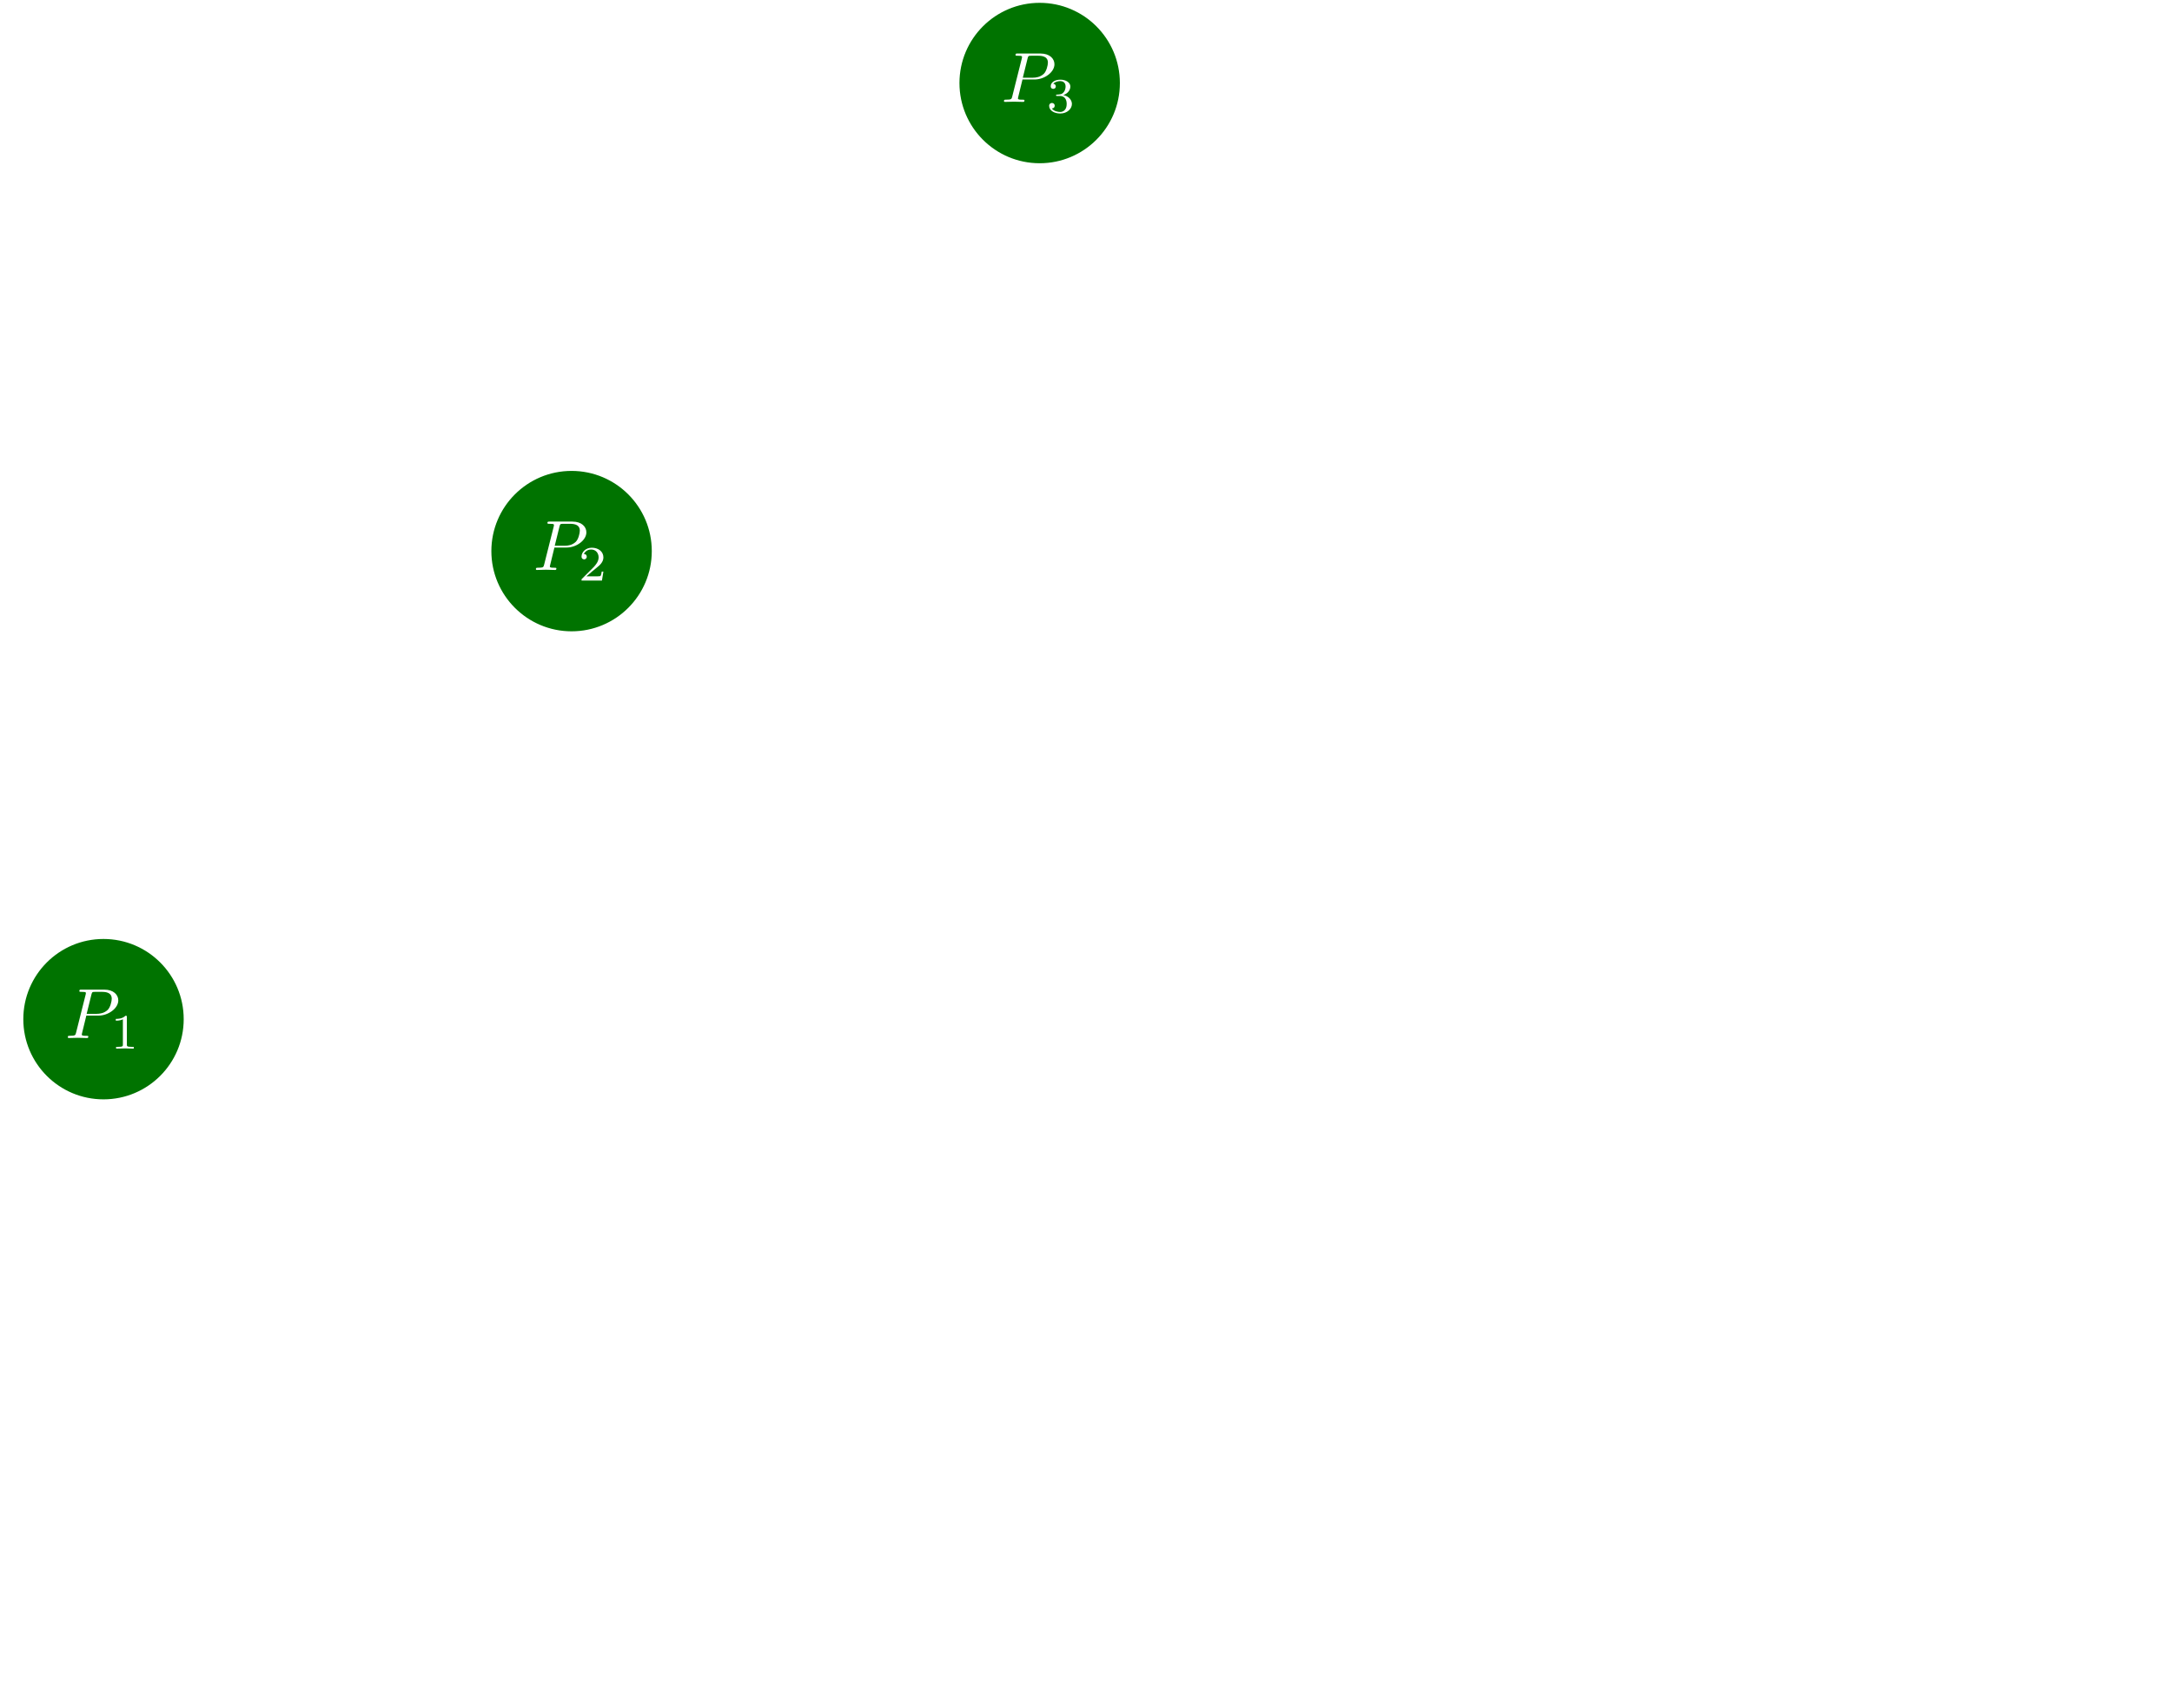
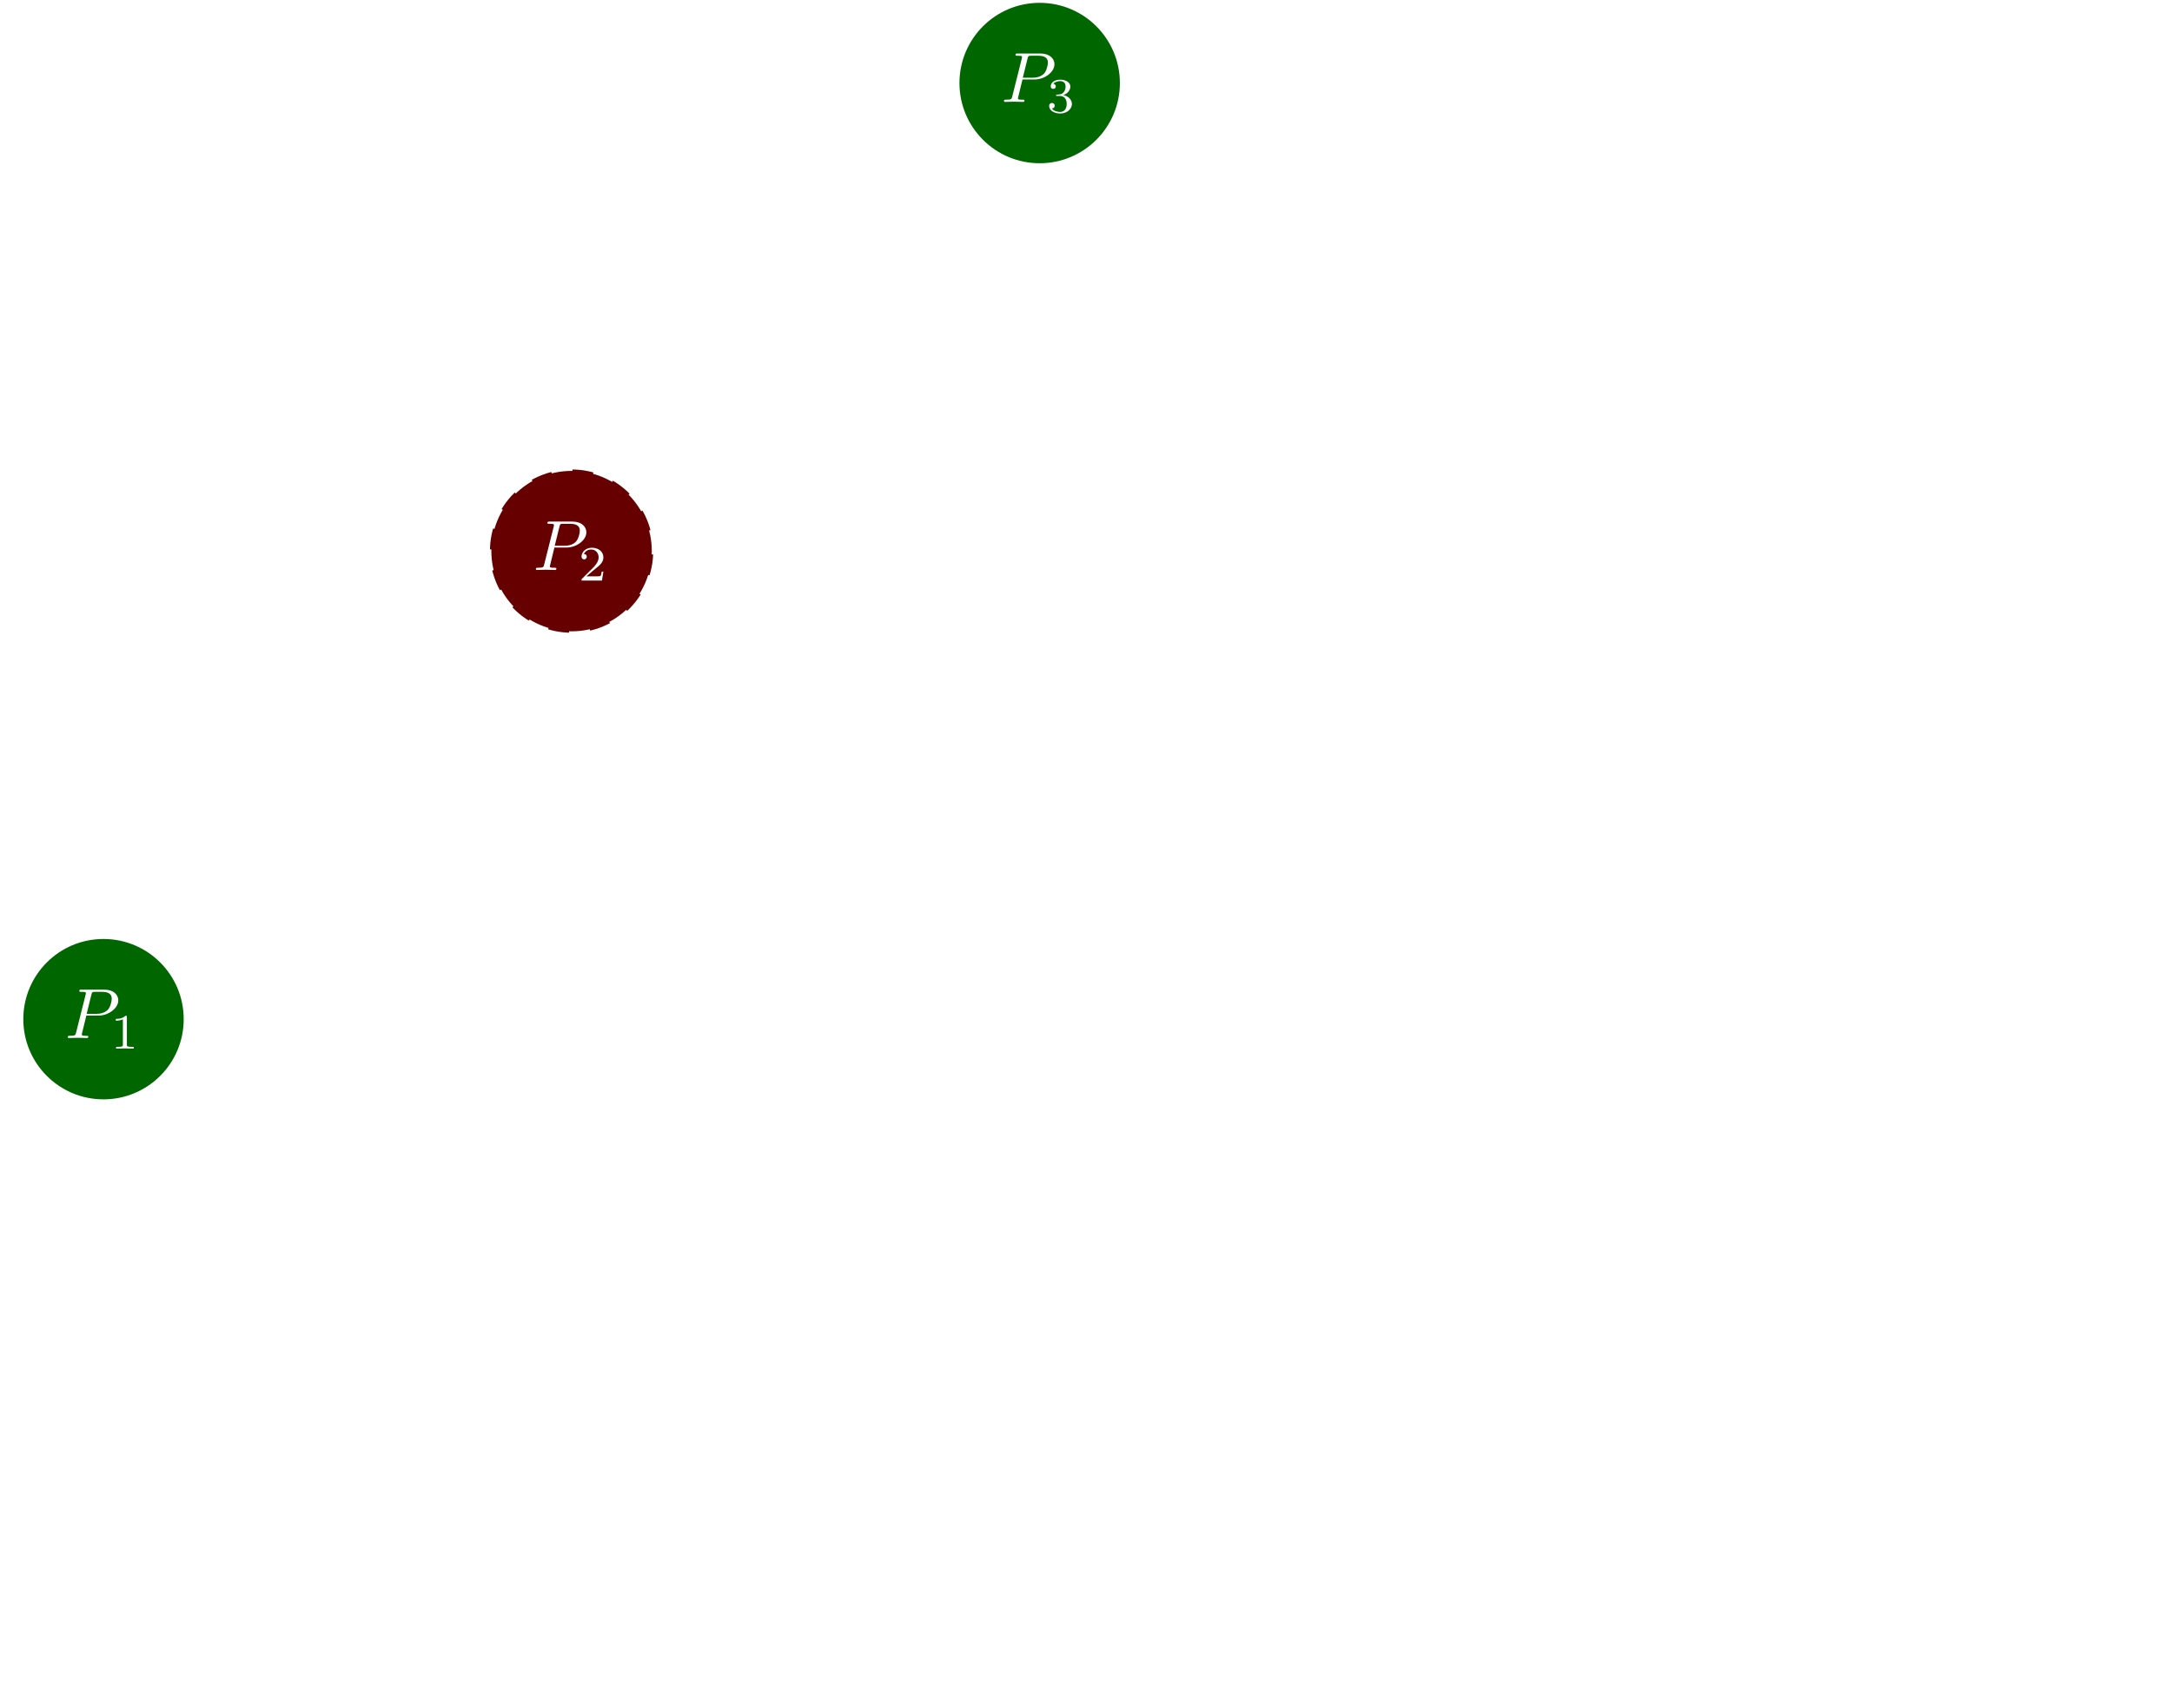
<svg xmlns="http://www.w3.org/2000/svg" xmlns:xlink="http://www.w3.org/1999/xlink" width="305.798pt" height="240.359pt" viewBox="0 0 305.798 240.359">
  <defs>
    <g>
      <g id="glyph-0-0">
        <path d="M 3.016 -3.156 L 4.719 -3.156 C 6.125 -3.156 7.516 -4.188 7.516 -5.297 C 7.516 -6.078 6.859 -6.812 5.547 -6.812 L 2.328 -6.812 C 2.141 -6.812 2.031 -6.812 2.031 -6.625 C 2.031 -6.5 2.109 -6.5 2.312 -6.5 C 2.438 -6.5 2.625 -6.484 2.734 -6.484 C 2.906 -6.453 2.953 -6.438 2.953 -6.312 C 2.953 -6.281 2.953 -6.25 2.922 -6.125 L 1.578 -0.781 C 1.484 -0.391 1.469 -0.312 0.672 -0.312 C 0.516 -0.312 0.406 -0.312 0.406 -0.125 C 0.406 0 0.516 0 0.547 0 C 0.828 0 1.531 -0.031 1.812 -0.031 C 2.031 -0.031 2.25 -0.016 2.453 -0.016 C 2.672 -0.016 2.891 0 3.094 0 C 3.172 0 3.297 0 3.297 -0.203 C 3.297 -0.312 3.203 -0.312 3.016 -0.312 C 2.656 -0.312 2.375 -0.312 2.375 -0.484 C 2.375 -0.547 2.391 -0.594 2.406 -0.656 Z M 3.734 -6.125 C 3.828 -6.469 3.844 -6.5 4.281 -6.5 L 5.234 -6.5 C 6.062 -6.5 6.594 -6.234 6.594 -5.547 C 6.594 -5.156 6.391 -4.297 6 -3.938 C 5.5 -3.484 4.906 -3.406 4.469 -3.406 L 3.062 -3.406 Z M 3.734 -6.125 " />
      </g>
      <g id="glyph-1-0">
        <path d="M 2.328 -4.438 C 2.328 -4.625 2.328 -4.625 2.125 -4.625 C 1.672 -4.188 1.047 -4.188 0.766 -4.188 L 0.766 -3.938 C 0.922 -3.938 1.391 -3.938 1.766 -4.125 L 1.766 -0.578 C 1.766 -0.344 1.766 -0.25 1.078 -0.25 L 0.812 -0.25 L 0.812 0 C 0.938 0 1.797 -0.031 2.047 -0.031 C 2.266 -0.031 3.141 0 3.297 0 L 3.297 -0.25 L 3.031 -0.25 C 2.328 -0.25 2.328 -0.344 2.328 -0.578 Z M 2.328 -4.438 " />
      </g>
      <g id="glyph-1-1">
        <path d="M 3.516 -1.266 L 3.281 -1.266 C 3.266 -1.109 3.188 -0.703 3.094 -0.641 C 3.047 -0.594 2.516 -0.594 2.406 -0.594 L 1.125 -0.594 C 1.859 -1.234 2.109 -1.438 2.516 -1.766 C 3.031 -2.172 3.516 -2.609 3.516 -3.266 C 3.516 -4.109 2.781 -4.625 1.891 -4.625 C 1.031 -4.625 0.438 -4.016 0.438 -3.375 C 0.438 -3.031 0.734 -2.984 0.812 -2.984 C 0.969 -2.984 1.172 -3.109 1.172 -3.359 C 1.172 -3.484 1.125 -3.734 0.766 -3.734 C 0.984 -4.219 1.453 -4.375 1.781 -4.375 C 2.484 -4.375 2.844 -3.828 2.844 -3.266 C 2.844 -2.656 2.406 -2.188 2.188 -1.938 L 0.516 -0.266 C 0.438 -0.203 0.438 -0.188 0.438 0 L 3.312 0 Z M 3.516 -1.266 " />
      </g>
      <g id="glyph-1-2">
        <path d="M 1.906 -2.328 C 2.453 -2.328 2.844 -1.953 2.844 -1.203 C 2.844 -0.344 2.328 -0.078 1.938 -0.078 C 1.656 -0.078 1.031 -0.156 0.75 -0.578 C 1.078 -0.578 1.156 -0.812 1.156 -0.969 C 1.156 -1.188 0.984 -1.344 0.766 -1.344 C 0.578 -1.344 0.375 -1.219 0.375 -0.938 C 0.375 -0.281 1.094 0.141 1.938 0.141 C 2.906 0.141 3.578 -0.516 3.578 -1.203 C 3.578 -1.75 3.141 -2.297 2.375 -2.453 C 3.094 -2.719 3.359 -3.234 3.359 -3.672 C 3.359 -4.219 2.734 -4.625 1.953 -4.625 C 1.188 -4.625 0.594 -4.25 0.594 -3.688 C 0.594 -3.453 0.75 -3.328 0.953 -3.328 C 1.172 -3.328 1.312 -3.484 1.312 -3.672 C 1.312 -3.875 1.172 -4.031 0.953 -4.047 C 1.203 -4.344 1.672 -4.422 1.938 -4.422 C 2.25 -4.422 2.688 -4.266 2.688 -3.672 C 2.688 -3.375 2.594 -3.047 2.406 -2.844 C 2.188 -2.578 1.984 -2.562 1.641 -2.531 C 1.469 -2.516 1.453 -2.516 1.422 -2.516 C 1.406 -2.516 1.344 -2.5 1.344 -2.422 C 1.344 -2.328 1.406 -2.328 1.531 -2.328 Z M 1.906 -2.328 " />
      </g>
      <g id="glyph-1-3">
        <path d="M 3.688 -1.141 L 3.688 -1.391 L 2.906 -1.391 L 2.906 -4.5 C 2.906 -4.641 2.906 -4.703 2.766 -4.703 C 2.672 -4.703 2.641 -4.703 2.578 -4.594 L 0.266 -1.391 L 0.266 -1.141 L 2.328 -1.141 L 2.328 -0.578 C 2.328 -0.328 2.328 -0.25 1.75 -0.25 L 1.562 -0.25 L 1.562 0 C 1.922 -0.016 2.359 -0.031 2.609 -0.031 C 2.875 -0.031 3.312 -0.016 3.672 0 L 3.672 -0.25 L 3.484 -0.25 C 2.906 -0.25 2.906 -0.328 2.906 -0.578 L 2.906 -1.141 Z M 2.375 -3.938 L 2.375 -1.391 L 0.531 -1.391 Z M 2.375 -3.938 " />
      </g>
      <g id="glyph-2-0">
        <path d="M 8.312 -2.297 C 7.766 -1.875 7.5 -1.469 7.422 -1.328 C 6.969 -0.641 6.891 -0.016 6.891 -0.016 C 6.891 0.109 7.016 0.109 7.094 0.109 C 7.25 0.109 7.266 0.094 7.312 -0.094 C 7.531 -1.062 8.125 -1.906 9.25 -2.359 C 9.375 -2.406 9.406 -2.422 9.406 -2.5 C 9.406 -2.562 9.344 -2.594 9.328 -2.609 C 8.875 -2.766 7.672 -3.266 7.297 -4.938 C 7.266 -5.062 7.25 -5.094 7.094 -5.094 C 7.016 -5.094 6.891 -5.094 6.891 -4.969 C 6.891 -4.953 6.984 -4.328 7.391 -3.656 C 7.594 -3.359 7.891 -3.016 8.312 -2.688 L 0.906 -2.688 C 0.734 -2.688 0.547 -2.688 0.547 -2.5 C 0.547 -2.297 0.734 -2.297 0.906 -2.297 Z M 8.312 -2.297 " />
      </g>
      <g id="glyph-3-0">
        <path d="M 2.234 -3.516 L 2.234 -6.094 C 2.234 -6.328 2.234 -6.453 2.453 -6.484 C 2.547 -6.5 2.844 -6.5 3.047 -6.5 C 3.938 -6.5 5.047 -6.453 5.047 -5.016 C 5.047 -4.328 4.812 -3.516 3.344 -3.516 Z M 4.344 -3.391 C 5.297 -3.625 6.078 -4.234 6.078 -5.016 C 6.078 -5.969 4.938 -6.812 3.484 -6.812 L 0.344 -6.812 L 0.344 -6.5 L 0.594 -6.5 C 1.359 -6.5 1.375 -6.391 1.375 -6.031 L 1.375 -0.781 C 1.375 -0.422 1.359 -0.312 0.594 -0.312 L 0.344 -0.312 L 0.344 0 C 0.703 -0.031 1.422 -0.031 1.797 -0.031 C 2.188 -0.031 2.906 -0.031 3.266 0 L 3.266 -0.312 L 3.016 -0.312 C 2.25 -0.312 2.234 -0.422 2.234 -0.781 L 2.234 -3.297 L 3.375 -3.297 C 3.531 -3.297 3.953 -3.297 4.312 -2.953 C 4.688 -2.609 4.688 -2.297 4.688 -1.625 C 4.688 -0.984 4.688 -0.578 5.094 -0.203 C 5.5 0.156 6.047 0.219 6.344 0.219 C 7.125 0.219 7.297 -0.594 7.297 -0.875 C 7.297 -0.938 7.297 -1.047 7.172 -1.047 C 7.062 -1.047 7.062 -0.953 7.047 -0.891 C 6.984 -0.172 6.641 0 6.391 0 C 5.906 0 5.828 -0.516 5.688 -1.438 L 5.547 -2.234 C 5.375 -2.875 4.891 -3.203 4.344 -3.391 Z M 4.344 -3.391 " />
      </g>
      <g id="glyph-3-1">
        <path d="M 3.312 -0.75 C 3.359 -0.359 3.625 0.062 4.094 0.062 C 4.312 0.062 4.922 -0.078 4.922 -0.891 L 4.922 -1.453 L 4.672 -1.453 L 4.672 -0.891 C 4.672 -0.312 4.422 -0.25 4.312 -0.25 C 3.984 -0.25 3.938 -0.703 3.938 -0.75 L 3.938 -2.734 C 3.938 -3.156 3.938 -3.547 3.578 -3.922 C 3.188 -4.312 2.688 -4.469 2.219 -4.469 C 1.391 -4.469 0.703 -4 0.703 -3.344 C 0.703 -3.047 0.906 -2.875 1.172 -2.875 C 1.453 -2.875 1.625 -3.078 1.625 -3.328 C 1.625 -3.453 1.578 -3.781 1.109 -3.781 C 1.391 -4.141 1.875 -4.25 2.188 -4.25 C 2.688 -4.25 3.25 -3.859 3.25 -2.969 L 3.25 -2.609 C 2.734 -2.578 2.047 -2.547 1.422 -2.25 C 0.672 -1.906 0.422 -1.391 0.422 -0.953 C 0.422 -0.141 1.391 0.109 2.016 0.109 C 2.672 0.109 3.125 -0.297 3.312 -0.75 Z M 3.25 -2.391 L 3.25 -1.391 C 3.25 -0.453 2.531 -0.109 2.078 -0.109 C 1.594 -0.109 1.188 -0.453 1.188 -0.953 C 1.188 -1.5 1.609 -2.328 3.25 -2.391 Z M 3.25 -2.391 " />
      </g>
      <g id="glyph-3-2">
        <path d="M 1.094 -3.422 L 1.094 -0.75 C 1.094 -0.312 0.984 -0.312 0.312 -0.312 L 0.312 0 C 0.672 -0.016 1.172 -0.031 1.453 -0.031 C 1.703 -0.031 2.219 -0.016 2.562 0 L 2.562 -0.312 C 1.891 -0.312 1.781 -0.312 1.781 -0.75 L 1.781 -2.594 C 1.781 -3.625 2.5 -4.188 3.125 -4.188 C 3.766 -4.188 3.875 -3.656 3.875 -3.078 L 3.875 -0.75 C 3.875 -0.312 3.766 -0.312 3.094 -0.312 L 3.094 0 C 3.438 -0.016 3.953 -0.031 4.219 -0.031 C 4.469 -0.031 5 -0.016 5.328 0 L 5.328 -0.312 C 4.812 -0.312 4.562 -0.312 4.562 -0.609 L 4.562 -2.516 C 4.562 -3.375 4.562 -3.672 4.25 -4.031 C 4.109 -4.203 3.781 -4.406 3.203 -4.406 C 2.469 -4.406 2 -3.984 1.719 -3.359 L 1.719 -4.406 L 0.312 -4.297 L 0.312 -3.984 C 1.016 -3.984 1.094 -3.922 1.094 -3.422 Z M 1.094 -3.422 " />
      </g>
      <g id="glyph-3-3">
        <path d="M 3.781 -0.547 L 3.781 0.109 L 5.25 0 L 5.25 -0.312 C 4.562 -0.312 4.469 -0.375 4.469 -0.875 L 4.469 -6.922 L 3.047 -6.812 L 3.047 -6.5 C 3.734 -6.5 3.812 -6.438 3.812 -5.938 L 3.812 -3.781 C 3.531 -4.141 3.094 -4.406 2.562 -4.406 C 1.391 -4.406 0.344 -3.422 0.344 -2.141 C 0.344 -0.875 1.312 0.109 2.453 0.109 C 3.094 0.109 3.531 -0.234 3.781 -0.547 Z M 3.781 -3.219 L 3.781 -1.172 C 3.781 -1 3.781 -0.984 3.672 -0.812 C 3.375 -0.328 2.938 -0.109 2.5 -0.109 C 2.047 -0.109 1.688 -0.375 1.453 -0.75 C 1.203 -1.156 1.172 -1.719 1.172 -2.141 C 1.172 -2.5 1.188 -3.094 1.469 -3.547 C 1.688 -3.859 2.062 -4.188 2.609 -4.188 C 2.953 -4.188 3.375 -4.031 3.672 -3.594 C 3.781 -3.422 3.781 -3.406 3.781 -3.219 Z M 3.781 -3.219 " />
      </g>
      <g id="glyph-3-4">
        <path d="M 4.688 -2.141 C 4.688 -3.406 3.703 -4.469 2.5 -4.469 C 1.25 -4.469 0.281 -3.375 0.281 -2.141 C 0.281 -0.844 1.312 0.109 2.484 0.109 C 3.688 0.109 4.688 -0.875 4.688 -2.141 Z M 2.5 -0.141 C 2.062 -0.141 1.625 -0.344 1.359 -0.812 C 1.109 -1.25 1.109 -1.859 1.109 -2.219 C 1.109 -2.609 1.109 -3.141 1.344 -3.578 C 1.609 -4.031 2.078 -4.25 2.484 -4.25 C 2.922 -4.25 3.344 -4.031 3.609 -3.594 C 3.875 -3.172 3.875 -2.594 3.875 -2.219 C 3.875 -1.859 3.875 -1.312 3.656 -0.875 C 3.422 -0.422 2.984 -0.141 2.5 -0.141 Z M 2.5 -0.141 " />
      </g>
      <g id="glyph-3-5">
        <path d="M 1.094 -3.422 L 1.094 -0.75 C 1.094 -0.312 0.984 -0.312 0.312 -0.312 L 0.312 0 C 0.672 -0.016 1.172 -0.031 1.453 -0.031 C 1.703 -0.031 2.219 -0.016 2.562 0 L 2.562 -0.312 C 1.891 -0.312 1.781 -0.312 1.781 -0.75 L 1.781 -2.594 C 1.781 -3.625 2.5 -4.188 3.125 -4.188 C 3.766 -4.188 3.875 -3.656 3.875 -3.078 L 3.875 -0.75 C 3.875 -0.312 3.766 -0.312 3.094 -0.312 L 3.094 0 C 3.438 -0.016 3.953 -0.031 4.219 -0.031 C 4.469 -0.031 5 -0.016 5.328 0 L 5.328 -0.312 C 4.672 -0.312 4.562 -0.312 4.562 -0.75 L 4.562 -2.594 C 4.562 -3.625 5.266 -4.188 5.906 -4.188 C 6.531 -4.188 6.641 -3.656 6.641 -3.078 L 6.641 -0.75 C 6.641 -0.312 6.531 -0.312 5.859 -0.312 L 5.859 0 C 6.203 -0.016 6.719 -0.031 6.984 -0.031 C 7.25 -0.031 7.766 -0.016 8.109 0 L 8.109 -0.312 C 7.594 -0.312 7.344 -0.312 7.328 -0.609 L 7.328 -2.516 C 7.328 -3.375 7.328 -3.672 7.016 -4.031 C 6.875 -4.203 6.547 -4.406 5.969 -4.406 C 5.141 -4.406 4.688 -3.812 4.531 -3.422 C 4.391 -4.297 3.656 -4.406 3.203 -4.406 C 2.469 -4.406 2 -3.984 1.719 -3.359 L 1.719 -4.406 L 0.312 -4.297 L 0.312 -3.984 C 1.016 -3.984 1.094 -3.922 1.094 -3.422 Z M 1.094 -3.422 " />
      </g>
      <g id="glyph-3-6">
        <path d="M 6.844 -3.266 C 7 -3.266 7.188 -3.266 7.188 -3.453 C 7.188 -3.656 7 -3.656 6.859 -3.656 L 0.891 -3.656 C 0.75 -3.656 0.562 -3.656 0.562 -3.453 C 0.562 -3.266 0.75 -3.266 0.891 -3.266 Z M 6.859 -1.328 C 7 -1.328 7.188 -1.328 7.188 -1.531 C 7.188 -1.719 7 -1.719 6.844 -1.719 L 0.891 -1.719 C 0.75 -1.719 0.562 -1.719 0.562 -1.531 C 0.562 -1.328 0.75 -1.328 0.891 -1.328 Z M 6.859 -1.328 " />
      </g>
      <g id="glyph-3-7">
        <path d="M 2.891 -3.516 C 3.703 -3.781 4.281 -4.469 4.281 -5.266 C 4.281 -6.078 3.406 -6.641 2.453 -6.641 C 1.453 -6.641 0.688 -6.047 0.688 -5.281 C 0.688 -4.953 0.906 -4.766 1.203 -4.766 C 1.5 -4.766 1.703 -4.984 1.703 -5.281 C 1.703 -5.766 1.234 -5.766 1.094 -5.766 C 1.391 -6.266 2.047 -6.391 2.406 -6.391 C 2.828 -6.391 3.375 -6.172 3.375 -5.281 C 3.375 -5.156 3.344 -4.578 3.094 -4.141 C 2.797 -3.656 2.453 -3.625 2.203 -3.625 C 2.125 -3.609 1.891 -3.594 1.812 -3.594 C 1.734 -3.578 1.672 -3.562 1.672 -3.469 C 1.672 -3.359 1.734 -3.359 1.906 -3.359 L 2.344 -3.359 C 3.156 -3.359 3.531 -2.688 3.531 -1.703 C 3.531 -0.344 2.844 -0.062 2.406 -0.062 C 1.969 -0.062 1.219 -0.234 0.875 -0.812 C 1.219 -0.766 1.531 -0.984 1.531 -1.359 C 1.531 -1.719 1.266 -1.922 0.984 -1.922 C 0.734 -1.922 0.422 -1.781 0.422 -1.344 C 0.422 -0.438 1.344 0.219 2.438 0.219 C 3.656 0.219 4.562 -0.688 4.562 -1.703 C 4.562 -2.516 3.922 -3.297 2.891 -3.516 Z M 2.891 -3.516 " />
      </g>
      <g id="glyph-3-8">
        <path d="M 1.266 -0.766 L 2.328 -1.797 C 3.875 -3.172 4.469 -3.703 4.469 -4.703 C 4.469 -5.844 3.578 -6.641 2.359 -6.641 C 1.234 -6.641 0.5 -5.719 0.5 -4.828 C 0.5 -4.281 1 -4.281 1.031 -4.281 C 1.203 -4.281 1.547 -4.391 1.547 -4.812 C 1.547 -5.062 1.359 -5.328 1.016 -5.328 C 0.938 -5.328 0.922 -5.328 0.891 -5.312 C 1.109 -5.969 1.656 -6.328 2.234 -6.328 C 3.141 -6.328 3.562 -5.516 3.562 -4.703 C 3.562 -3.906 3.078 -3.125 2.516 -2.5 L 0.609 -0.375 C 0.5 -0.266 0.5 -0.234 0.5 0 L 4.203 0 L 4.469 -1.734 L 4.234 -1.734 C 4.172 -1.438 4.109 -1 4 -0.844 C 3.938 -0.766 3.281 -0.766 3.062 -0.766 Z M 1.266 -0.766 " />
      </g>
      <g id="glyph-3-9">
        <path d="M 2.938 -6.375 C 2.938 -6.625 2.938 -6.641 2.703 -6.641 C 2.078 -6 1.203 -6 0.891 -6 L 0.891 -5.688 C 1.094 -5.688 1.672 -5.688 2.188 -5.953 L 2.188 -0.781 C 2.188 -0.422 2.156 -0.312 1.266 -0.312 L 0.953 -0.312 L 0.953 0 C 1.297 -0.031 2.156 -0.031 2.562 -0.031 C 2.953 -0.031 3.828 -0.031 4.172 0 L 4.172 -0.312 L 3.859 -0.312 C 2.953 -0.312 2.938 -0.422 2.938 -0.781 Z M 2.938 -6.375 " />
      </g>
      <g id="glyph-3-10">
        <path d="M 3.891 -0.781 L 3.891 0.109 L 5.328 0 L 5.328 -0.312 C 4.641 -0.312 4.562 -0.375 4.562 -0.875 L 4.562 -4.406 L 3.094 -4.297 L 3.094 -3.984 C 3.781 -3.984 3.875 -3.922 3.875 -3.422 L 3.875 -1.656 C 3.875 -0.781 3.391 -0.109 2.656 -0.109 C 1.828 -0.109 1.781 -0.578 1.781 -1.094 L 1.781 -4.406 L 0.312 -4.297 L 0.312 -3.984 C 1.094 -3.984 1.094 -3.953 1.094 -3.078 L 1.094 -1.578 C 1.094 -0.797 1.094 0.109 2.609 0.109 C 3.172 0.109 3.609 -0.172 3.891 -0.781 Z M 3.891 -0.781 " />
      </g>
      <g id="glyph-3-11">
        <path d="M 2.938 -1.641 L 2.938 -0.781 C 2.938 -0.422 2.906 -0.312 2.172 -0.312 L 1.969 -0.312 L 1.969 0 C 2.375 -0.031 2.891 -0.031 3.312 -0.031 C 3.734 -0.031 4.25 -0.031 4.672 0 L 4.672 -0.312 L 4.453 -0.312 C 3.719 -0.312 3.703 -0.422 3.703 -0.781 L 3.703 -1.641 L 4.688 -1.641 L 4.688 -1.953 L 3.703 -1.953 L 3.703 -6.484 C 3.703 -6.688 3.703 -6.75 3.531 -6.75 C 3.453 -6.75 3.422 -6.75 3.344 -6.625 L 0.281 -1.953 L 0.281 -1.641 Z M 2.984 -1.953 L 0.562 -1.953 L 2.984 -5.672 Z M 2.984 -1.953 " />
      </g>
    </g>
  </defs>
  <path fill="none" stroke-width="0.399" stroke-linecap="butt" stroke-linejoin="miter" stroke="rgb(100%, 100%, 100%)" stroke-opacity="1" stroke-miterlimit="10" d="M 11.491 -54.211 C 11.491 -47.864 6.346 -42.719 -0.002 -42.719 C -6.345 -42.719 -11.49 -47.864 -11.49 -54.211 C -11.49 -60.559 -6.345 -65.704 -0.002 -65.704 C 6.346 -65.704 11.491 -60.559 11.491 -54.211 Z M 11.491 -54.211 " transform="matrix(1, 0, 0, -1, 14.572, -42.52)" />
  <g fill="rgb(100%, 100%, 100%)" fill-opacity="1">
    <use xlink:href="#glyph-0-0" x="9.139" y="14.347" />
  </g>
  <g fill="rgb(100%, 100%, 100%)" fill-opacity="1">
    <use xlink:href="#glyph-1-0" x="15.535" y="15.841" />
  </g>
  <path fill="none" stroke-width="0.399" stroke-linecap="butt" stroke-linejoin="miter" stroke="rgb(100%, 100%, 100%)" stroke-opacity="1" stroke-miterlimit="10" d="M 77.393 -54.211 C 77.393 -47.864 72.248 -42.719 65.901 -42.719 C 59.557 -42.719 54.408 -47.864 54.408 -54.211 C 54.408 -60.559 59.557 -65.704 65.901 -65.704 C 72.248 -65.704 77.393 -60.559 77.393 -54.211 Z M 77.393 -54.211 " transform="matrix(1, 0, 0, -1, 14.572, -42.52)" />
  <g fill="rgb(100%, 100%, 100%)" fill-opacity="1">
    <use xlink:href="#glyph-0-0" x="75.04" y="14.347" />
  </g>
  <g fill="rgb(100%, 100%, 100%)" fill-opacity="1">
    <use xlink:href="#glyph-1-1" x="81.436" y="15.841" />
  </g>
-   <path fill-rule="nonzero" fill="rgb(0%, 45%, 0%)" fill-opacity="1" stroke-width="0.399" stroke-linecap="butt" stroke-linejoin="miter" stroke="rgb(100%, 100%, 100%)" stroke-opacity="1" stroke-miterlimit="10" d="M 143.295 -54.211 C 143.295 -47.864 138.151 -42.719 131.803 -42.719 C 125.455 -42.719 120.311 -47.864 120.311 -54.211 C 120.311 -60.559 125.455 -65.704 131.803 -65.704 C 138.151 -65.704 143.295 -60.559 143.295 -54.211 Z M 143.295 -54.211 " transform="matrix(1, 0, 0, -1, 14.572, -42.52)" />
+   <path fill-rule="nonzero" fill="rgb(0%, 39.999%, 0%)" fill-opacity="1" stroke-width="0.399" stroke-linecap="butt" stroke-linejoin="miter" stroke="rgb(100%, 100%, 100%)" stroke-opacity="1" stroke-miterlimit="10" d="M 143.295 -54.211 C 143.295 -47.864 138.151 -42.719 131.803 -42.719 C 125.455 -42.719 120.311 -47.864 120.311 -54.211 C 120.311 -60.559 125.455 -65.704 131.803 -65.704 C 138.151 -65.704 143.295 -60.559 143.295 -54.211 Z M 143.295 -54.211 " transform="matrix(1, 0, 0, -1, 14.572, -42.52)" />
  <g fill="rgb(100%, 100%, 100%)" fill-opacity="1">
    <use xlink:href="#glyph-0-0" x="140.941" y="14.347" />
  </g>
  <g fill="rgb(100%, 100%, 100%)" fill-opacity="1">
    <use xlink:href="#glyph-1-2" x="147.337" y="15.841" />
  </g>
  <path fill="none" stroke-width="0.399" stroke-linecap="butt" stroke-linejoin="miter" stroke="rgb(100%, 100%, 100%)" stroke-opacity="1" stroke-miterlimit="10" d="M 209.198 -54.211 C 209.198 -47.864 204.053 -42.719 197.705 -42.719 C 191.358 -42.719 186.213 -47.864 186.213 -54.211 C 186.213 -60.559 191.358 -65.704 197.705 -65.704 C 204.053 -65.704 209.198 -60.559 209.198 -54.211 Z M 209.198 -54.211 " transform="matrix(1, 0, 0, -1, 14.572, -42.52)" />
  <g fill="rgb(100%, 100%, 100%)" fill-opacity="1">
    <use xlink:href="#glyph-0-0" x="206.842" y="14.347" />
  </g>
  <g fill="rgb(100%, 100%, 100%)" fill-opacity="1">
    <use xlink:href="#glyph-1-3" x="213.238" y="15.841" />
  </g>
  <path fill="none" stroke-width="0.399" stroke-linecap="butt" stroke-linejoin="miter" stroke="rgb(100%, 100%, 100%)" stroke-opacity="1" stroke-miterlimit="10" d="M 11.491 -120.114 C 11.491 -113.766 6.346 -108.622 -0.002 -108.622 C -6.345 -108.622 -11.49 -113.766 -11.49 -120.114 C -11.49 -126.457 -6.345 -131.606 -0.002 -131.606 C 6.346 -131.606 11.491 -126.457 11.491 -120.114 Z M 11.491 -120.114 " transform="matrix(1, 0, 0, -1, 14.572, -42.52)" />
  <g fill="rgb(100%, 100%, 100%)" fill-opacity="1">
    <use xlink:href="#glyph-0-0" x="9.139" y="80.248" />
  </g>
  <g fill="rgb(100%, 100%, 100%)" fill-opacity="1">
    <use xlink:href="#glyph-1-0" x="15.535" y="81.742" />
  </g>
-   <path fill-rule="nonzero" fill="rgb(0%, 45%, 0%)" fill-opacity="1" stroke-width="0.399" stroke-linecap="butt" stroke-linejoin="miter" stroke="rgb(100%, 100%, 100%)" stroke-opacity="1" stroke-miterlimit="10" d="M 77.393 -120.114 C 77.393 -113.766 72.248 -108.622 65.901 -108.622 C 59.557 -108.622 54.408 -113.766 54.408 -120.114 C 54.408 -126.457 59.557 -131.606 65.901 -131.606 C 72.248 -131.606 77.393 -126.457 77.393 -120.114 Z M 77.393 -120.114 " transform="matrix(1, 0, 0, -1, 14.572, -42.52)" />
+   <path fill-rule="nonzero" fill="rgb(39.999%, 0%, 0%)" fill-opacity="1" stroke-width="0.399" stroke-linecap="butt" stroke-linejoin="miter" stroke="rgb(100%, 100%, 100%)" stroke-opacity="1" stroke-dasharray="2.989 2.989" stroke-miterlimit="10" d="M 77.393 -120.114 C 77.393 -113.766 72.248 -108.622 65.901 -108.622 C 59.557 -108.622 54.408 -113.766 54.408 -120.114 C 54.408 -126.457 59.557 -131.606 65.901 -131.606 C 72.248 -131.606 77.393 -126.457 77.393 -120.114 Z M 77.393 -120.114 " transform="matrix(1, 0, 0, -1, 14.572, -42.52)" />
  <g fill="rgb(100%, 100%, 100%)" fill-opacity="1">
    <use xlink:href="#glyph-0-0" x="75.04" y="80.248" />
  </g>
  <g fill="rgb(100%, 100%, 100%)" fill-opacity="1">
    <use xlink:href="#glyph-1-1" x="81.436" y="81.742" />
  </g>
  <path fill="none" stroke-width="0.399" stroke-linecap="butt" stroke-linejoin="miter" stroke="rgb(100%, 100%, 100%)" stroke-opacity="1" stroke-miterlimit="10" d="M 143.295 -120.114 C 143.295 -113.766 138.151 -108.622 131.803 -108.622 C 125.455 -108.622 120.311 -113.766 120.311 -120.114 C 120.311 -126.457 125.455 -131.606 131.803 -131.606 C 138.151 -131.606 143.295 -126.457 143.295 -120.114 Z M 143.295 -120.114 " transform="matrix(1, 0, 0, -1, 14.572, -42.52)" />
  <g fill="rgb(100%, 100%, 100%)" fill-opacity="1">
    <use xlink:href="#glyph-0-0" x="140.941" y="80.248" />
  </g>
  <g fill="rgb(100%, 100%, 100%)" fill-opacity="1">
    <use xlink:href="#glyph-1-2" x="147.337" y="81.742" />
  </g>
  <path fill="none" stroke-width="0.399" stroke-linecap="butt" stroke-linejoin="miter" stroke="rgb(100%, 100%, 100%)" stroke-opacity="1" stroke-miterlimit="10" d="M 209.198 -120.114 C 209.198 -113.766 204.053 -108.622 197.705 -108.622 C 191.358 -108.622 186.213 -113.766 186.213 -120.114 C 186.213 -126.457 191.358 -131.606 197.705 -131.606 C 204.053 -131.606 209.198 -126.457 209.198 -120.114 Z M 209.198 -120.114 " transform="matrix(1, 0, 0, -1, 14.572, -42.52)" />
  <g fill="rgb(100%, 100%, 100%)" fill-opacity="1">
    <use xlink:href="#glyph-0-0" x="206.842" y="80.248" />
  </g>
  <g fill="rgb(100%, 100%, 100%)" fill-opacity="1">
    <use xlink:href="#glyph-1-3" x="213.238" y="81.742" />
  </g>
  <g fill="rgb(100%, 100%, 100%)" fill-opacity="1">
    <use xlink:href="#glyph-2-0" x="233.154" y="81.05" />
  </g>
  <g fill="rgb(100%, 100%, 100%)" fill-opacity="1">
    <use xlink:href="#glyph-3-0" x="246.437" y="81.05" />
    <use xlink:href="#glyph-3-1" x="253.77" y="81.05" />
    <use xlink:href="#glyph-3-2" x="258.752" y="81.05" />
    <use xlink:href="#glyph-3-3" x="264.287" y="81.05" />
    <use xlink:href="#glyph-3-4" x="269.822" y="81.05" />
    <use xlink:href="#glyph-3-5" x="274.804" y="81.05" />
  </g>
  <g fill="rgb(100%, 100%, 100%)" fill-opacity="1">
    <use xlink:href="#glyph-3-6" x="286.423" y="81.05" />
  </g>
  <g fill="rgb(100%, 100%, 100%)" fill-opacity="1">
    <use xlink:href="#glyph-3-7" x="297.499" y="81.05" />
  </g>
  <path fill="none" stroke-width="0.797" stroke-linecap="butt" stroke-linejoin="miter" stroke="rgb(100%, 100%, 100%)" stroke-opacity="1" stroke-miterlimit="10" d="M 253.248 -113.133 L 253.248 -77.954 L 128.268 -77.954 " transform="matrix(1, 0, 0, -1, 14.572, -42.52)" />
  <path fill="none" stroke-width="0.638" stroke-linecap="round" stroke-linejoin="round" stroke="rgb(100%, 100%, 100%)" stroke-opacity="1" stroke-miterlimit="10" d="M -1.555 2.074 C -1.426 1.297 0 0.129 0.387 -0 C 0 -0.129 -1.426 -1.297 -1.555 -2.07 " transform="matrix(-1, 0, 0, 1, 142.84, 35.43372)" />
-   <path fill-rule="nonzero" fill="rgb(0%, 45%, 0%)" fill-opacity="1" stroke-width="0.399" stroke-linecap="butt" stroke-linejoin="miter" stroke="rgb(100%, 100%, 100%)" stroke-opacity="1" stroke-miterlimit="10" d="M 11.491 -186.016 C 11.491 -179.668 6.346 -174.524 -0.002 -174.524 C -6.345 -174.524 -11.49 -179.668 -11.49 -186.016 C -11.49 -192.36 -6.345 -197.504 -0.002 -197.504 C 6.346 -197.504 11.491 -192.36 11.491 -186.016 Z M 11.491 -186.016 " transform="matrix(1, 0, 0, -1, 14.572, -42.52)" />
+   <path fill-rule="nonzero" fill="rgb(0%, 39.999%, 0%)" fill-opacity="1" stroke-width="0.399" stroke-linecap="butt" stroke-linejoin="miter" stroke="rgb(100%, 100%, 100%)" stroke-opacity="1" stroke-miterlimit="10" d="M 11.491 -186.016 C 11.491 -179.668 6.346 -174.524 -0.002 -174.524 C -6.345 -174.524 -11.49 -179.668 -11.49 -186.016 C -11.49 -192.36 -6.345 -197.504 -0.002 -197.504 C 6.346 -197.504 11.491 -192.36 11.491 -186.016 Z M 11.491 -186.016 " transform="matrix(1, 0, 0, -1, 14.572, -42.52)" />
  <g fill="rgb(100%, 100%, 100%)" fill-opacity="1">
    <use xlink:href="#glyph-0-0" x="9.139" y="146.149" />
  </g>
  <g fill="rgb(100%, 100%, 100%)" fill-opacity="1">
    <use xlink:href="#glyph-1-0" x="15.535" y="147.643" />
  </g>
  <path fill="none" stroke-width="0.399" stroke-linecap="butt" stroke-linejoin="miter" stroke="rgb(100%, 100%, 100%)" stroke-opacity="1" stroke-miterlimit="10" d="M 77.393 -186.016 C 77.393 -179.668 72.248 -174.524 65.901 -174.524 C 59.557 -174.524 54.408 -179.668 54.408 -186.016 C 54.408 -192.36 59.557 -197.504 65.901 -197.504 C 72.248 -197.504 77.393 -192.36 77.393 -186.016 Z M 77.393 -186.016 " transform="matrix(1, 0, 0, -1, 14.572, -42.52)" />
  <g fill="rgb(100%, 100%, 100%)" fill-opacity="1">
    <use xlink:href="#glyph-0-0" x="75.04" y="146.149" />
  </g>
  <g fill="rgb(100%, 100%, 100%)" fill-opacity="1">
    <use xlink:href="#glyph-1-1" x="81.436" y="147.643" />
  </g>
  <path fill="none" stroke-width="0.399" stroke-linecap="butt" stroke-linejoin="miter" stroke="rgb(100%, 100%, 100%)" stroke-opacity="1" stroke-miterlimit="10" d="M 143.295 -186.016 C 143.295 -179.668 138.151 -174.524 131.803 -174.524 C 125.455 -174.524 120.311 -179.668 120.311 -186.016 C 120.311 -192.36 125.455 -197.504 131.803 -197.504 C 138.151 -197.504 143.295 -192.36 143.295 -186.016 Z M 143.295 -186.016 " transform="matrix(1, 0, 0, -1, 14.572, -42.52)" />
  <g fill="rgb(100%, 100%, 100%)" fill-opacity="1">
    <use xlink:href="#glyph-0-0" x="140.941" y="146.149" />
  </g>
  <g fill="rgb(100%, 100%, 100%)" fill-opacity="1">
    <use xlink:href="#glyph-1-2" x="147.337" y="147.643" />
  </g>
  <path fill="none" stroke-width="0.399" stroke-linecap="butt" stroke-linejoin="miter" stroke="rgb(100%, 100%, 100%)" stroke-opacity="1" stroke-miterlimit="10" d="M 209.198 -186.016 C 209.198 -179.668 204.053 -174.524 197.705 -174.524 C 191.358 -174.524 186.213 -179.668 186.213 -186.016 C 186.213 -192.36 191.358 -197.504 197.705 -197.504 C 204.053 -197.504 209.198 -192.36 209.198 -186.016 Z M 209.198 -186.016 " transform="matrix(1, 0, 0, -1, 14.572, -42.52)" />
  <g fill="rgb(100%, 100%, 100%)" fill-opacity="1">
    <use xlink:href="#glyph-0-0" x="206.842" y="146.149" />
  </g>
  <g fill="rgb(100%, 100%, 100%)" fill-opacity="1">
    <use xlink:href="#glyph-1-3" x="213.238" y="147.643" />
  </g>
  <g fill="rgb(100%, 100%, 100%)" fill-opacity="1">
    <use xlink:href="#glyph-2-0" x="233.154" y="146.951" />
  </g>
  <g fill="rgb(100%, 100%, 100%)" fill-opacity="1">
    <use xlink:href="#glyph-3-0" x="246.437" y="146.951" />
    <use xlink:href="#glyph-3-1" x="253.77" y="146.951" />
    <use xlink:href="#glyph-3-2" x="258.752" y="146.951" />
    <use xlink:href="#glyph-3-3" x="264.287" y="146.951" />
    <use xlink:href="#glyph-3-4" x="269.822" y="146.951" />
    <use xlink:href="#glyph-3-5" x="274.804" y="146.951" />
  </g>
  <g fill="rgb(100%, 100%, 100%)" fill-opacity="1">
    <use xlink:href="#glyph-3-6" x="286.423" y="146.951" />
  </g>
  <g fill="rgb(100%, 100%, 100%)" fill-opacity="1">
    <use xlink:href="#glyph-3-8" x="297.499" y="146.951" />
  </g>
  <path fill="none" stroke-width="0.797" stroke-linecap="butt" stroke-linejoin="miter" stroke="rgb(100%, 100%, 100%)" stroke-opacity="1" stroke-miterlimit="10" d="M 253.248 -179.036 L 253.248 -144.571 L 128.268 -144.571 " transform="matrix(1, 0, 0, -1, 14.572, -42.52)" />
  <path fill="none" stroke-width="0.638" stroke-linecap="round" stroke-linejoin="round" stroke="rgb(100%, 100%, 100%)" stroke-opacity="1" stroke-miterlimit="10" d="M -1.555 2.072 C -1.426 1.295 0 0.131 0.387 0.002 C 0 -0.131 -1.426 -1.295 -1.555 -2.072 " transform="matrix(-1, 0, 0, 1, 142.84, 102.0489)" />
  <path fill="none" stroke-width="0.399" stroke-linecap="butt" stroke-linejoin="miter" stroke="rgb(100%, 100%, 100%)" stroke-opacity="1" stroke-miterlimit="10" d="M 11.491 -251.915 C 11.491 -245.571 6.346 -240.426 -0.002 -240.426 C -6.345 -240.426 -11.49 -245.571 -11.49 -251.915 C -11.49 -258.262 -6.345 -263.407 -0.002 -263.407 C 6.346 -263.407 11.491 -258.262 11.491 -251.915 Z M 11.491 -251.915 " transform="matrix(1, 0, 0, -1, 14.572, -42.52)" />
  <g fill="rgb(100%, 100%, 100%)" fill-opacity="1">
    <use xlink:href="#glyph-0-0" x="9.139" y="212.05" />
  </g>
  <g fill="rgb(100%, 100%, 100%)" fill-opacity="1">
    <use xlink:href="#glyph-1-0" x="15.535" y="213.544" />
  </g>
  <path fill="none" stroke-width="0.399" stroke-linecap="butt" stroke-linejoin="miter" stroke="rgb(100%, 100%, 100%)" stroke-opacity="1" stroke-miterlimit="10" d="M 77.393 -251.915 C 77.393 -245.571 72.248 -240.426 65.901 -240.426 C 59.557 -240.426 54.408 -245.571 54.408 -251.915 C 54.408 -258.262 59.557 -263.407 65.901 -263.407 C 72.248 -263.407 77.393 -258.262 77.393 -251.915 Z M 77.393 -251.915 " transform="matrix(1, 0, 0, -1, 14.572, -42.52)" />
  <g fill="rgb(100%, 100%, 100%)" fill-opacity="1">
    <use xlink:href="#glyph-0-0" x="75.04" y="212.05" />
  </g>
  <g fill="rgb(100%, 100%, 100%)" fill-opacity="1">
    <use xlink:href="#glyph-1-1" x="81.436" y="213.544" />
  </g>
  <path fill="none" stroke-width="0.399" stroke-linecap="butt" stroke-linejoin="miter" stroke="rgb(100%, 100%, 100%)" stroke-opacity="1" stroke-miterlimit="10" d="M 143.295 -251.915 C 143.295 -245.571 138.151 -240.426 131.803 -240.426 C 125.455 -240.426 120.311 -245.571 120.311 -251.915 C 120.311 -258.262 125.455 -263.407 131.803 -263.407 C 138.151 -263.407 143.295 -258.262 143.295 -251.915 Z M 143.295 -251.915 " transform="matrix(1, 0, 0, -1, 14.572, -42.52)" />
  <g fill="rgb(100%, 100%, 100%)" fill-opacity="1">
    <use xlink:href="#glyph-0-0" x="140.941" y="212.05" />
  </g>
  <g fill="rgb(100%, 100%, 100%)" fill-opacity="1">
    <use xlink:href="#glyph-1-2" x="147.337" y="213.544" />
  </g>
  <path fill="none" stroke-width="0.399" stroke-linecap="butt" stroke-linejoin="miter" stroke="rgb(100%, 100%, 100%)" stroke-opacity="1" stroke-miterlimit="10" d="M 209.198 -251.915 C 209.198 -245.571 204.053 -240.426 197.705 -240.426 C 191.358 -240.426 186.213 -245.571 186.213 -251.915 C 186.213 -258.262 191.358 -263.407 197.705 -263.407 C 204.053 -263.407 209.198 -258.262 209.198 -251.915 Z M 209.198 -251.915 " transform="matrix(1, 0, 0, -1, 14.572, -42.52)" />
  <g fill="rgb(100%, 100%, 100%)" fill-opacity="1">
    <use xlink:href="#glyph-0-0" x="206.842" y="212.05" />
  </g>
  <g fill="rgb(100%, 100%, 100%)" fill-opacity="1">
    <use xlink:href="#glyph-1-3" x="213.238" y="213.544" />
  </g>
  <g fill="rgb(100%, 100%, 100%)" fill-opacity="1">
    <use xlink:href="#glyph-2-0" x="233.154" y="212.852" />
  </g>
  <g fill="rgb(100%, 100%, 100%)" fill-opacity="1">
    <use xlink:href="#glyph-3-0" x="246.437" y="212.852" />
    <use xlink:href="#glyph-3-1" x="253.77" y="212.852" />
    <use xlink:href="#glyph-3-2" x="258.752" y="212.852" />
    <use xlink:href="#glyph-3-3" x="264.287" y="212.852" />
    <use xlink:href="#glyph-3-4" x="269.822" y="212.852" />
    <use xlink:href="#glyph-3-5" x="274.804" y="212.852" />
  </g>
  <g fill="rgb(100%, 100%, 100%)" fill-opacity="1">
    <use xlink:href="#glyph-3-6" x="286.423" y="212.852" />
  </g>
  <g fill="rgb(100%, 100%, 100%)" fill-opacity="1">
    <use xlink:href="#glyph-3-9" x="297.499" y="212.852" />
  </g>
  <path fill="none" stroke-width="0.797" stroke-linecap="butt" stroke-linejoin="miter" stroke="rgb(100%, 100%, 100%)" stroke-opacity="1" stroke-miterlimit="10" d="M 253.248 -244.938 L 253.248 -209.766 L 128.268 -209.766 " transform="matrix(1, 0, 0, -1, 14.572, -42.52)" />
  <path fill="none" stroke-width="0.638" stroke-linecap="round" stroke-linejoin="round" stroke="rgb(100%, 100%, 100%)" stroke-opacity="1" stroke-miterlimit="10" d="M -1.555 2.074 C -1.426 1.297 0 0.129 0.387 -0 C 0 -0.129 -1.426 -1.297 -1.555 -2.07 " transform="matrix(-1, 0, 0, 1, 142.84, 167.2462)" />
  <path fill="none" stroke-width="0.797" stroke-linecap="butt" stroke-linejoin="miter" stroke="rgb(100%, 100%, 100%)" stroke-opacity="1" stroke-miterlimit="10" d="M -14.174 -68.383 C -13.799 -69.133 -12.927 -69.629 -11.681 -69.629 L 96.362 -69.629 C 97.608 -69.629 98.479 -70.129 98.854 -70.875 C 99.225 -70.129 100.096 -69.629 101.342 -69.629 L 209.389 -69.629 C 210.635 -69.629 211.506 -69.133 211.877 -68.383 " transform="matrix(1, 0, 0, -1, 14.572, -42.52)" />
  <g fill="rgb(100%, 100%, 100%)" fill-opacity="1">
    <use xlink:href="#glyph-3-0" x="94.812" y="39.336" />
    <use xlink:href="#glyph-3-4" x="102.145" y="39.336" />
    <use xlink:href="#glyph-3-10" x="107.127" y="39.336" />
    <use xlink:href="#glyph-3-2" x="112.662" y="39.336" />
    <use xlink:href="#glyph-3-3" x="118.197" y="39.336" />
  </g>
  <g fill="rgb(100%, 100%, 100%)" fill-opacity="1">
    <use xlink:href="#glyph-3-9" x="127.05" y="39.336" />
  </g>
  <path fill="none" stroke-width="0.797" stroke-linecap="butt" stroke-linejoin="miter" stroke="rgb(100%, 100%, 100%)" stroke-opacity="1" stroke-miterlimit="10" d="M -14.174 -134.286 C -13.799 -135.032 -12.927 -135.532 -11.681 -135.532 L 96.362 -135.532 C 97.608 -135.532 98.479 -136.028 98.854 -136.778 C 99.225 -136.028 100.096 -135.532 101.342 -135.532 L 209.389 -135.532 C 210.635 -135.532 211.506 -135.032 211.877 -134.286 " transform="matrix(1, 0, 0, -1, 14.572, -42.52)" />
  <g fill="rgb(100%, 100%, 100%)" fill-opacity="1">
    <use xlink:href="#glyph-3-0" x="94.812" y="105.237" />
    <use xlink:href="#glyph-3-4" x="102.145" y="105.237" />
    <use xlink:href="#glyph-3-10" x="107.127" y="105.237" />
    <use xlink:href="#glyph-3-2" x="112.662" y="105.237" />
    <use xlink:href="#glyph-3-3" x="118.197" y="105.237" />
  </g>
  <g fill="rgb(100%, 100%, 100%)" fill-opacity="1">
    <use xlink:href="#glyph-3-8" x="127.05" y="105.237" />
  </g>
  <path fill="none" stroke-width="0.797" stroke-linecap="butt" stroke-linejoin="miter" stroke="rgb(100%, 100%, 100%)" stroke-opacity="1" stroke-miterlimit="10" d="M -14.174 -200.188 C -13.799 -200.934 -12.927 -201.434 -11.681 -201.434 L 96.362 -201.434 C 97.608 -201.434 98.479 -201.93 98.854 -202.68 C 99.225 -201.93 100.096 -201.434 101.342 -201.434 L 209.389 -201.434 C 210.635 -201.434 211.506 -200.934 211.877 -200.188 " transform="matrix(1, 0, 0, -1, 14.572, -42.52)" />
  <g fill="rgb(100%, 100%, 100%)" fill-opacity="1">
    <use xlink:href="#glyph-3-0" x="94.812" y="171.138" />
    <use xlink:href="#glyph-3-4" x="102.145" y="171.138" />
    <use xlink:href="#glyph-3-10" x="107.127" y="171.138" />
    <use xlink:href="#glyph-3-2" x="112.662" y="171.138" />
    <use xlink:href="#glyph-3-3" x="118.197" y="171.138" />
  </g>
  <g fill="rgb(100%, 100%, 100%)" fill-opacity="1">
    <use xlink:href="#glyph-3-7" x="127.05" y="171.138" />
  </g>
  <path fill="none" stroke-width="0.797" stroke-linecap="butt" stroke-linejoin="miter" stroke="rgb(100%, 100%, 100%)" stroke-opacity="1" stroke-miterlimit="10" d="M -14.174 -266.09 C -13.799 -266.836 -12.927 -267.336 -11.681 -267.336 L 96.362 -267.336 C 97.608 -267.336 98.479 -267.832 98.854 -268.579 C 99.225 -267.832 100.096 -267.336 101.342 -267.336 L 209.389 -267.336 C 210.635 -267.336 211.506 -266.836 211.877 -266.09 " transform="matrix(1, 0, 0, -1, 14.572, -42.52)" />
  <g fill="rgb(100%, 100%, 100%)" fill-opacity="1">
    <use xlink:href="#glyph-3-0" x="94.812" y="237.038" />
    <use xlink:href="#glyph-3-4" x="102.145" y="237.038" />
    <use xlink:href="#glyph-3-10" x="107.127" y="237.038" />
    <use xlink:href="#glyph-3-2" x="112.662" y="237.038" />
    <use xlink:href="#glyph-3-3" x="118.197" y="237.038" />
  </g>
  <g fill="rgb(100%, 100%, 100%)" fill-opacity="1">
    <use xlink:href="#glyph-3-11" x="127.05" y="237.038" />
  </g>
</svg>
